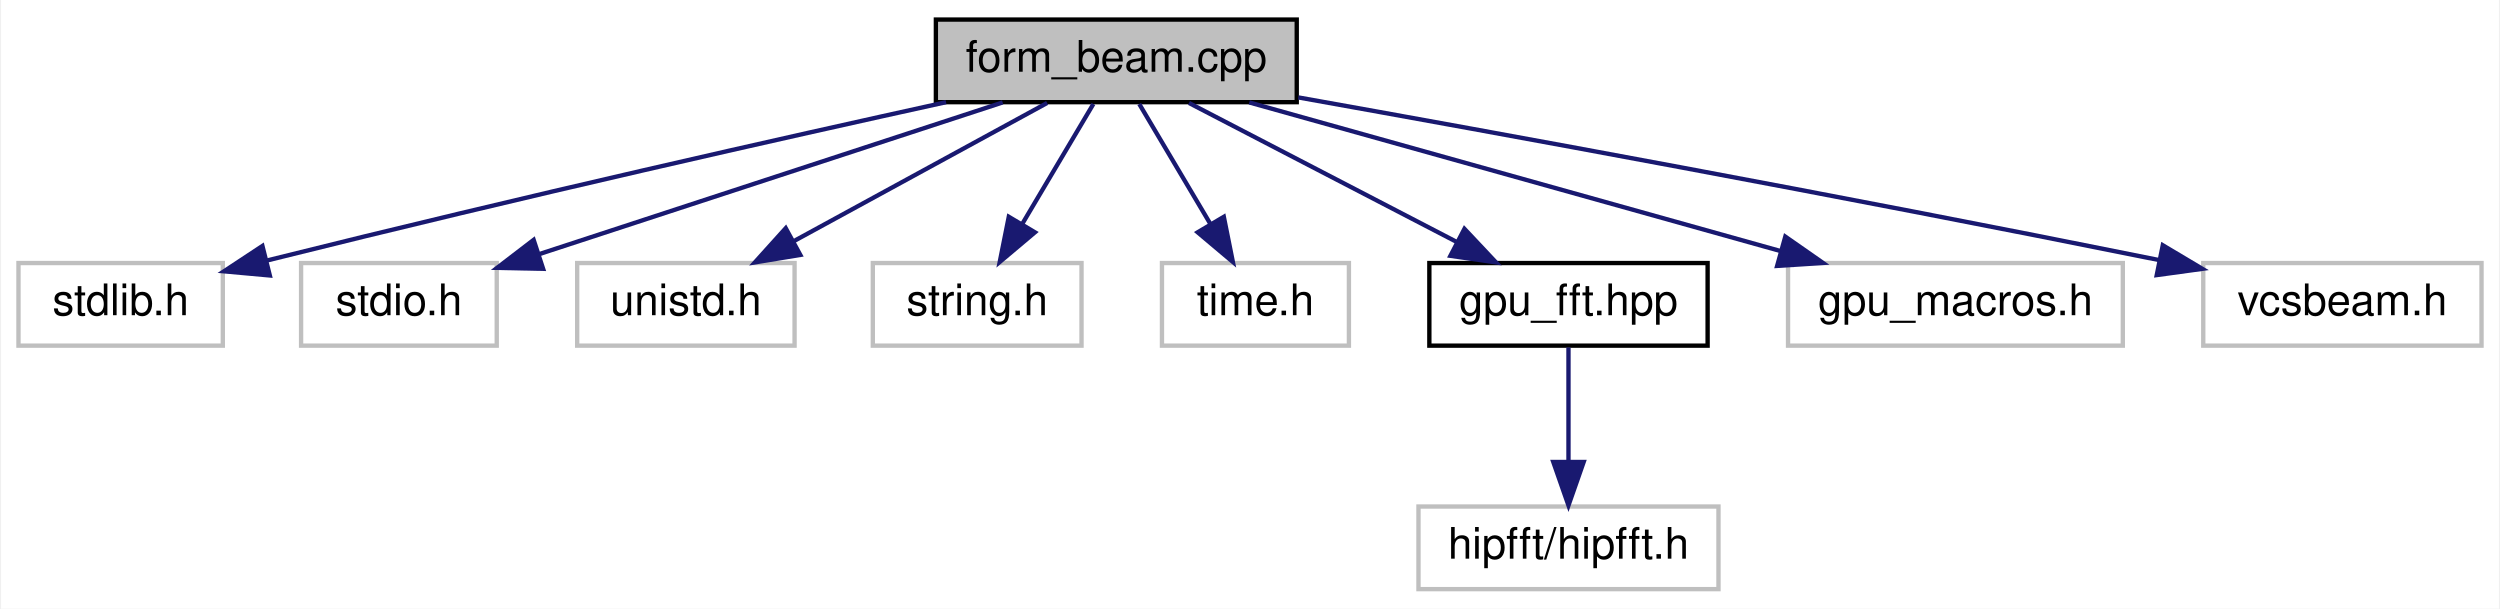
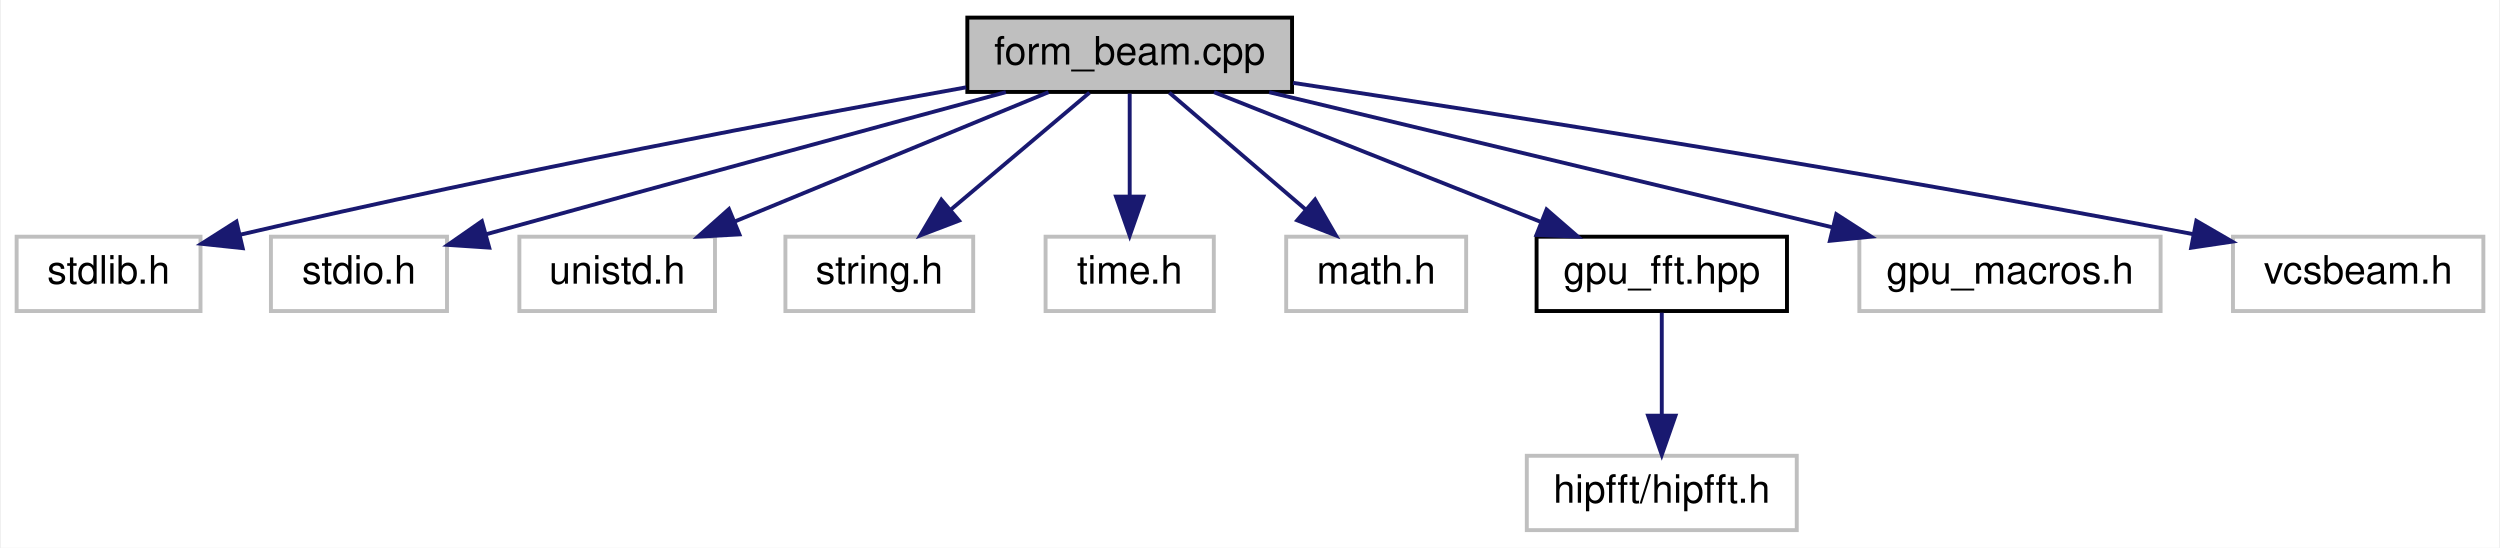
- <svg xmlns="http://www.w3.org/2000/svg" xmlns:xlink="http://www.w3.org/1999/xlink" width="575pt" height="140pt" viewBox="0.00 0.00 574.50 140.00">
+ <svg xmlns="http://www.w3.org/2000/svg" xmlns:xlink="http://www.w3.org/1999/xlink" width="639pt" height="140pt" viewBox="0.00 0.00 638.50 140.00">
  <g id="graph0" class="graph" transform="scale(1 1) rotate(0) translate(4 136)">
-     <polygon fill="white" stroke="transparent" points="-4,4 -4,-136 570.5,-136 570.5,4 -4,4" />
+     <polygon fill="white" stroke="transparent" points="-4,4 -4,-136 634.5,-136 634.5,4 -4,4" />
    <g id="node1" class="node">
      <g id="a_node1">
        <a xlink:title=" ">
-           <polygon fill="#bfbfbf" stroke="black" points="211,-112.5 211,-131.5 294,-131.5 294,-112.5 211,-112.5" />
-           <text text-anchor="middle" x="252.5" y="-119.5" font-family="Helvetica,sans-Serif" font-size="10.00">form_beam.cpp</text>
+           <polygon fill="#bfbfbf" stroke="black" points="243,-112.5 243,-131.5 326,-131.5 326,-112.5 243,-112.5" />
+           <text text-anchor="middle" x="284.5" y="-119.5" font-family="Helvetica,sans-Serif" font-size="10.00">form_beam.cpp</text>
        </a>
      </g>
    </g>
    <g id="node2" class="node">
      <g id="a_node2">
        <a xlink:title=" ">
          <polygon fill="white" stroke="#bfbfbf" points="0,-56.5 0,-75.5 47,-75.5 47,-56.5 0,-56.5" />
          <text text-anchor="middle" x="23.5" y="-63.5" font-family="Helvetica,sans-Serif" font-size="10.00">stdlib.h</text>
        </a>
      </g>
    </g>
    <g id="edge1" class="edge">
-       <path fill="none" stroke="midnightblue" d="M213.34,-112.5C175.79,-104.24 117.26,-91.08 57.29,-76.12" />
-       <polygon fill="midnightblue" stroke="midnightblue" points="57.81,-72.64 47.26,-73.6 56.11,-79.43 57.81,-72.64" />
+       <path fill="none" stroke="midnightblue" d="M242.7,-113.68C198.89,-105.79 127.86,-92.44 57.21,-76.03" />
+       <polygon fill="midnightblue" stroke="midnightblue" points="57.78,-72.57 47.24,-73.69 56.18,-79.38 57.78,-72.57" />
    </g>
    <g id="node3" class="node">
      <g id="a_node3">
        <a xlink:title=" ">
          <polygon fill="white" stroke="#bfbfbf" points="65,-56.5 65,-75.5 110,-75.5 110,-56.5 65,-56.5" />
          <text text-anchor="middle" x="87.5" y="-63.5" font-family="Helvetica,sans-Serif" font-size="10.00">stdio.h</text>
        </a>
      </g>
    </g>
    <g id="edge2" class="edge">
-       <path fill="none" stroke="midnightblue" d="M226.36,-112.44C197.41,-102.97 150.74,-87.7 119.6,-77.5" />
-       <polygon fill="midnightblue" stroke="midnightblue" points="120.67,-74.17 110.08,-74.39 118.49,-80.83 120.67,-74.17" />
+       <path fill="none" stroke="midnightblue" d="M252.85,-112.45C221.56,-103.98 172.09,-90.53 119.98,-76.12" />
+       <polygon fill="midnightblue" stroke="midnightblue" points="120.79,-72.71 110.22,-73.41 118.92,-79.46 120.79,-72.71" />
    </g>
    <g id="node4" class="node">
      <g id="a_node4">
        <a xlink:title=" ">
          <polygon fill="white" stroke="#bfbfbf" points="128.5,-56.5 128.5,-75.5 178.5,-75.5 178.5,-56.5 128.5,-56.5" />
          <text text-anchor="middle" x="153.5" y="-63.5" font-family="Helvetica,sans-Serif" font-size="10.00">unistd.h</text>
        </a>
      </g>
    </g>
    <g id="edge3" class="edge">
-       <path fill="none" stroke="midnightblue" d="M236.59,-112.32C220.86,-103.74 196.56,-90.49 178.29,-80.52" />
-       <polygon fill="midnightblue" stroke="midnightblue" points="179.82,-77.37 169.37,-75.65 176.47,-83.52 179.82,-77.37" />
+       <path fill="none" stroke="midnightblue" d="M263.74,-112.44C242.18,-103.56 208.24,-89.56 183.71,-79.45" />
+       <polygon fill="midnightblue" stroke="midnightblue" points="184.74,-76.09 174.16,-75.52 182.07,-82.56 184.74,-76.09" />
    </g>
    <g id="node5" class="node">
      <g id="a_node5">
        <a xlink:title=" ">
          <polygon fill="white" stroke="#bfbfbf" points="196.5,-56.5 196.5,-75.5 244.5,-75.5 244.5,-56.5 196.5,-56.5" />
          <text text-anchor="middle" x="220.5" y="-63.5" font-family="Helvetica,sans-Serif" font-size="10.00">string.h</text>
        </a>
      </g>
    </g>
    <g id="edge4" class="edge">
-       <path fill="none" stroke="midnightblue" d="M247.22,-112.08C242.79,-104.61 236.34,-93.72 230.88,-84.52" />
-       <polygon fill="midnightblue" stroke="midnightblue" points="233.79,-82.57 225.69,-75.75 227.77,-86.14 233.79,-82.57" />
+       <path fill="none" stroke="midnightblue" d="M274.22,-112.32C264.66,-104.26 250.22,-92.08 238.72,-82.37" />
+       <polygon fill="midnightblue" stroke="midnightblue" points="240.87,-79.61 230.97,-75.83 236.36,-84.96 240.87,-79.61" />
    </g>
    <g id="node6" class="node">
      <g id="a_node6">
        <a xlink:title=" ">
          <polygon fill="white" stroke="#bfbfbf" points="263,-56.5 263,-75.5 306,-75.5 306,-56.5 263,-56.5" />
          <text text-anchor="middle" x="284.5" y="-63.5" font-family="Helvetica,sans-Serif" font-size="10.00">time.h</text>
        </a>
      </g>
    </g>
    <g id="edge5" class="edge">
-       <path fill="none" stroke="midnightblue" d="M257.78,-112.08C262.21,-104.61 268.66,-93.72 274.12,-84.52" />
-       <polygon fill="midnightblue" stroke="midnightblue" points="277.23,-86.14 279.31,-75.75 271.21,-82.57 277.23,-86.14" />
+       <path fill="none" stroke="midnightblue" d="M284.5,-112.08C284.5,-105.01 284.5,-94.86 284.5,-85.99" />
+       <polygon fill="midnightblue" stroke="midnightblue" points="288,-85.75 284.5,-75.75 281,-85.75 288,-85.75" />
    </g>
    <g id="node7" class="node">
      <g id="a_node7">
-         <a xlink:href="gpu__fft_8hpp.html" target="_top" xlink:title=" ">
-           <polygon fill="white" stroke="black" points="324.5,-56.5 324.5,-75.5 388.5,-75.5 388.5,-56.5 324.5,-56.5" />
-           <text text-anchor="middle" x="356.5" y="-63.5" font-family="Helvetica,sans-Serif" font-size="10.00">gpu_fft.hpp</text>
+         <a xlink:title=" ">
+           <polygon fill="white" stroke="#bfbfbf" points="324.5,-56.5 324.5,-75.5 370.5,-75.5 370.5,-56.5 324.5,-56.5" />
+           <text text-anchor="middle" x="347.5" y="-63.5" font-family="Helvetica,sans-Serif" font-size="10.00">math.h</text>
        </a>
      </g>
    </g>
    <g id="edge6" class="edge">
-       <path fill="none" stroke="midnightblue" d="M269.21,-112.32C285.81,-103.7 311.5,-90.36 330.72,-80.39" />
-       <polygon fill="midnightblue" stroke="midnightblue" points="332.57,-83.37 339.83,-75.65 329.34,-77.16 332.57,-83.37" />
+       <path fill="none" stroke="midnightblue" d="M294.62,-112.32C304.03,-104.26 318.24,-92.08 329.57,-82.37" />
+       <polygon fill="midnightblue" stroke="midnightblue" points="331.88,-85 337.19,-75.83 327.32,-79.68 331.88,-85" />
+     </g>
+     <g id="node8" class="node">
+       <g id="a_node8">
+         <a xlink:href="gpu__fft_8hpp.html" target="_top" xlink:title=" ">
+           <polygon fill="white" stroke="black" points="388.5,-56.5 388.5,-75.5 452.5,-75.5 452.5,-56.5 388.5,-56.5" />
+           <text text-anchor="middle" x="420.5" y="-63.5" font-family="Helvetica,sans-Serif" font-size="10.00">gpu_fft.hpp</text>
+         </a>
+       </g>
+     </g>
+     <g id="edge7" class="edge">
+       <path fill="none" stroke="midnightblue" d="M306.05,-112.44C328.53,-103.52 363.99,-89.44 389.48,-79.32" />
+       <polygon fill="midnightblue" stroke="midnightblue" points="391.05,-82.46 399.05,-75.52 388.47,-75.95 391.05,-82.46" />
+     </g>
+     <g id="node10" class="node">
+       <g id="a_node10">
+         <a xlink:title=" ">
+           <polygon fill="white" stroke="#bfbfbf" points="471,-56.5 471,-75.5 548,-75.5 548,-56.5 471,-56.5" />
+           <text text-anchor="middle" x="509.5" y="-63.5" font-family="Helvetica,sans-Serif" font-size="10.00">gpu_macros.h</text>
+         </a>
+       </g>
+     </g>
+     <g id="edge9" class="edge">
+       <path fill="none" stroke="midnightblue" d="M320.15,-112.44C359.16,-103.08 421.77,-88.06 464.22,-77.87" />
+       <polygon fill="midnightblue" stroke="midnightblue" points="465.11,-81.25 474.01,-75.52 463.47,-74.45 465.11,-81.25" />
+     </g>
+     <g id="node11" class="node">
+       <g id="a_node11">
+         <a xlink:title=" ">
+           <polygon fill="white" stroke="#bfbfbf" points="566.5,-56.5 566.5,-75.5 630.5,-75.5 630.5,-56.5 566.5,-56.5" />
+           <text text-anchor="middle" x="598.5" y="-63.5" font-family="Helvetica,sans-Serif" font-size="10.00">vcsbeam.h</text>
+         </a>
+       </g>
+     </g>
+     <g id="edge10" class="edge">
+       <path fill="none" stroke="midnightblue" d="M326.25,-114.82C377.92,-107.01 468.82,-92.78 556.22,-76.17" />
+       <polygon fill="midnightblue" stroke="midnightblue" points="557.14,-79.55 566.3,-74.24 555.82,-72.68 557.14,-79.55" />
    </g>
    <g id="node9" class="node">
      <g id="a_node9">
        <a xlink:title=" ">
-           <polygon fill="white" stroke="#bfbfbf" points="407,-56.5 407,-75.5 484,-75.5 484,-56.5 407,-56.5" />
-           <text text-anchor="middle" x="445.5" y="-63.5" font-family="Helvetica,sans-Serif" font-size="10.00">gpu_macros.h</text>
+           <polygon fill="white" stroke="#bfbfbf" points="386,-0.5 386,-19.5 455,-19.5 455,-0.5 386,-0.5" />
+           <text text-anchor="middle" x="420.5" y="-7.5" font-family="Helvetica,sans-Serif" font-size="10.00">hipfft/hipfft.h</text>
        </a>
      </g>
    </g>
    <g id="edge8" class="edge">
-       <path fill="none" stroke="midnightblue" d="M283.08,-112.44C316.11,-103.2 368.89,-88.44 405.27,-78.26" />
-       <polygon fill="midnightblue" stroke="midnightblue" points="406.37,-81.58 415.06,-75.52 404.49,-74.84 406.37,-81.58" />
-     </g>
-     <g id="node10" class="node">
-       <g id="a_node10">
-         <a xlink:title=" ">
-           <polygon fill="white" stroke="#bfbfbf" points="502.5,-56.5 502.5,-75.5 566.5,-75.5 566.5,-56.5 502.5,-56.5" />
-           <text text-anchor="middle" x="534.5" y="-63.5" font-family="Helvetica,sans-Serif" font-size="10.00">vcsbeam.h</text>
-         </a>
-       </g>
-     </g>
-     <g id="edge9" class="edge">
-       <path fill="none" stroke="midnightblue" d="M294.37,-113.59C340.44,-105.36 416.91,-91.41 492.17,-76.22" />
-       <polygon fill="midnightblue" stroke="midnightblue" points="493.19,-79.59 502.29,-74.17 491.8,-72.73 493.19,-79.59" />
-     </g>
-     <g id="node8" class="node">
-       <g id="a_node8">
-         <a xlink:title=" ">
-           <polygon fill="white" stroke="#bfbfbf" points="322,-0.5 322,-19.5 391,-19.5 391,-0.5 322,-0.5" />
-           <text text-anchor="middle" x="356.5" y="-7.5" font-family="Helvetica,sans-Serif" font-size="10.00">hipfft/hipfft.h</text>
-         </a>
-       </g>
-     </g>
-     <g id="edge7" class="edge">
-       <path fill="none" stroke="midnightblue" d="M356.5,-56.08C356.5,-49.01 356.5,-38.86 356.5,-29.99" />
-       <polygon fill="midnightblue" stroke="midnightblue" points="360,-29.75 356.5,-19.75 353,-29.75 360,-29.75" />
+       <path fill="none" stroke="midnightblue" d="M420.5,-56.08C420.5,-49.01 420.5,-38.86 420.5,-29.99" />
+       <polygon fill="midnightblue" stroke="midnightblue" points="424,-29.75 420.5,-19.75 417,-29.75 424,-29.75" />
    </g>
  </g>
</svg>
